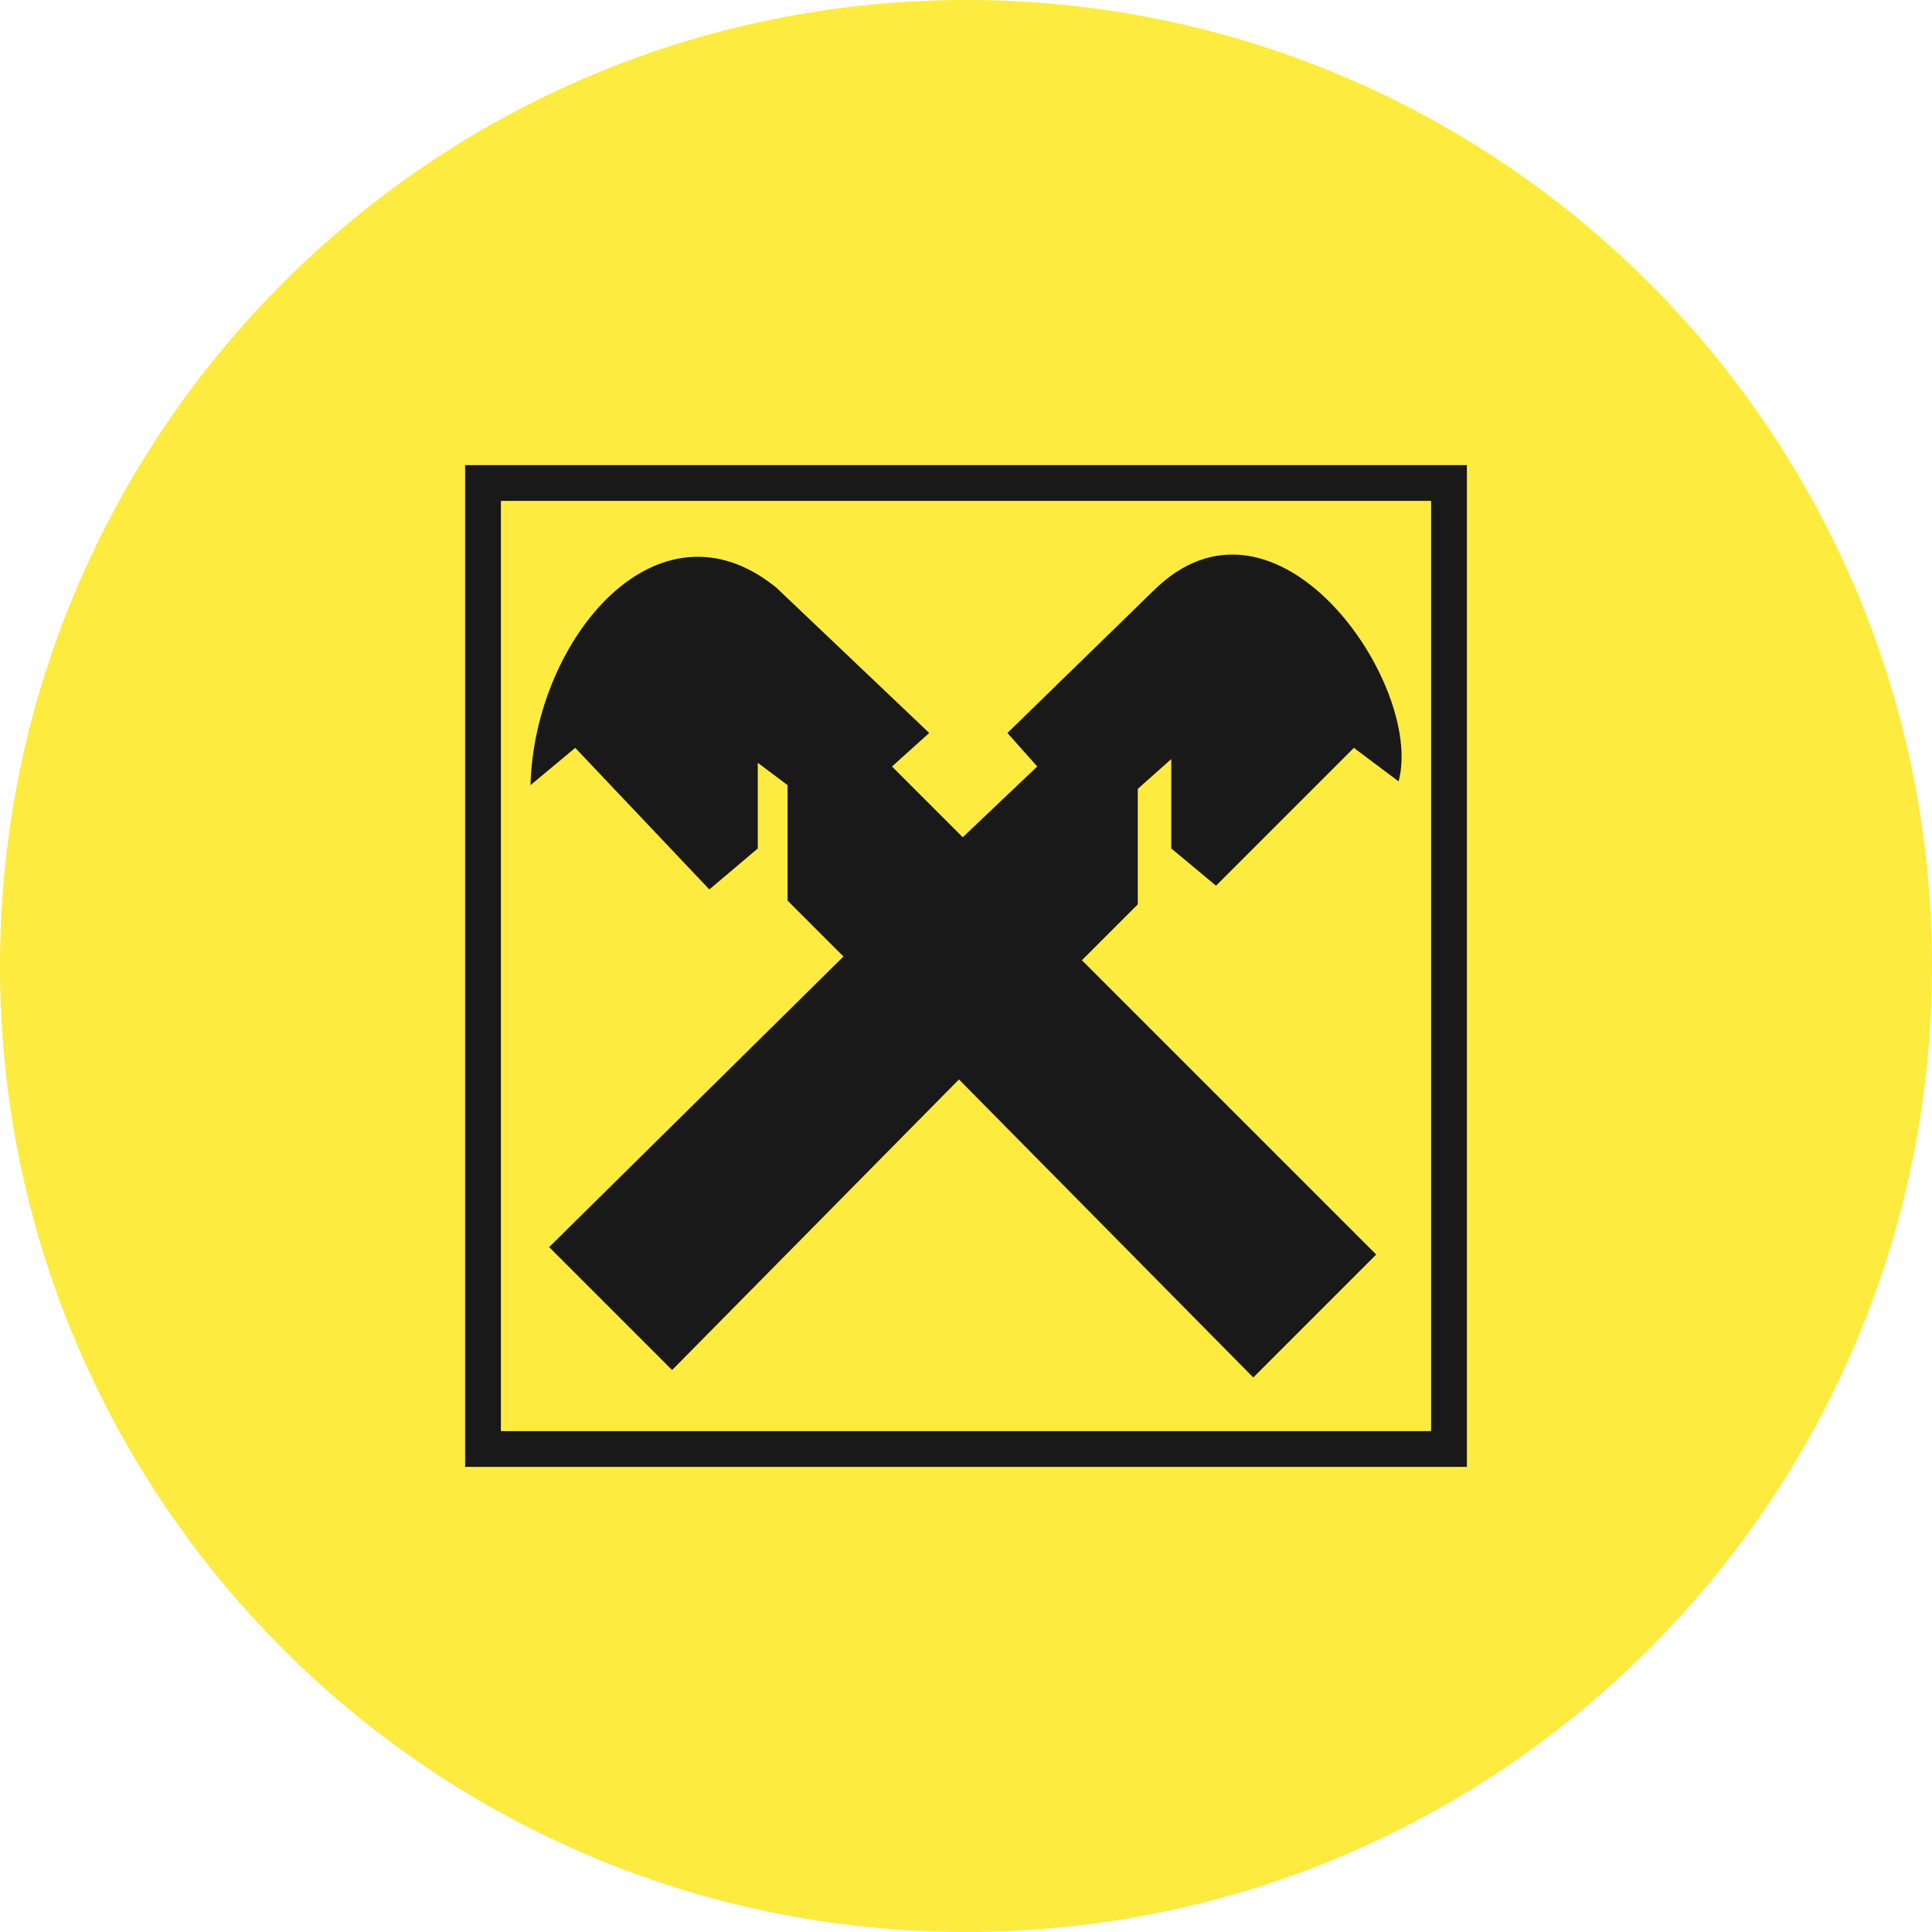
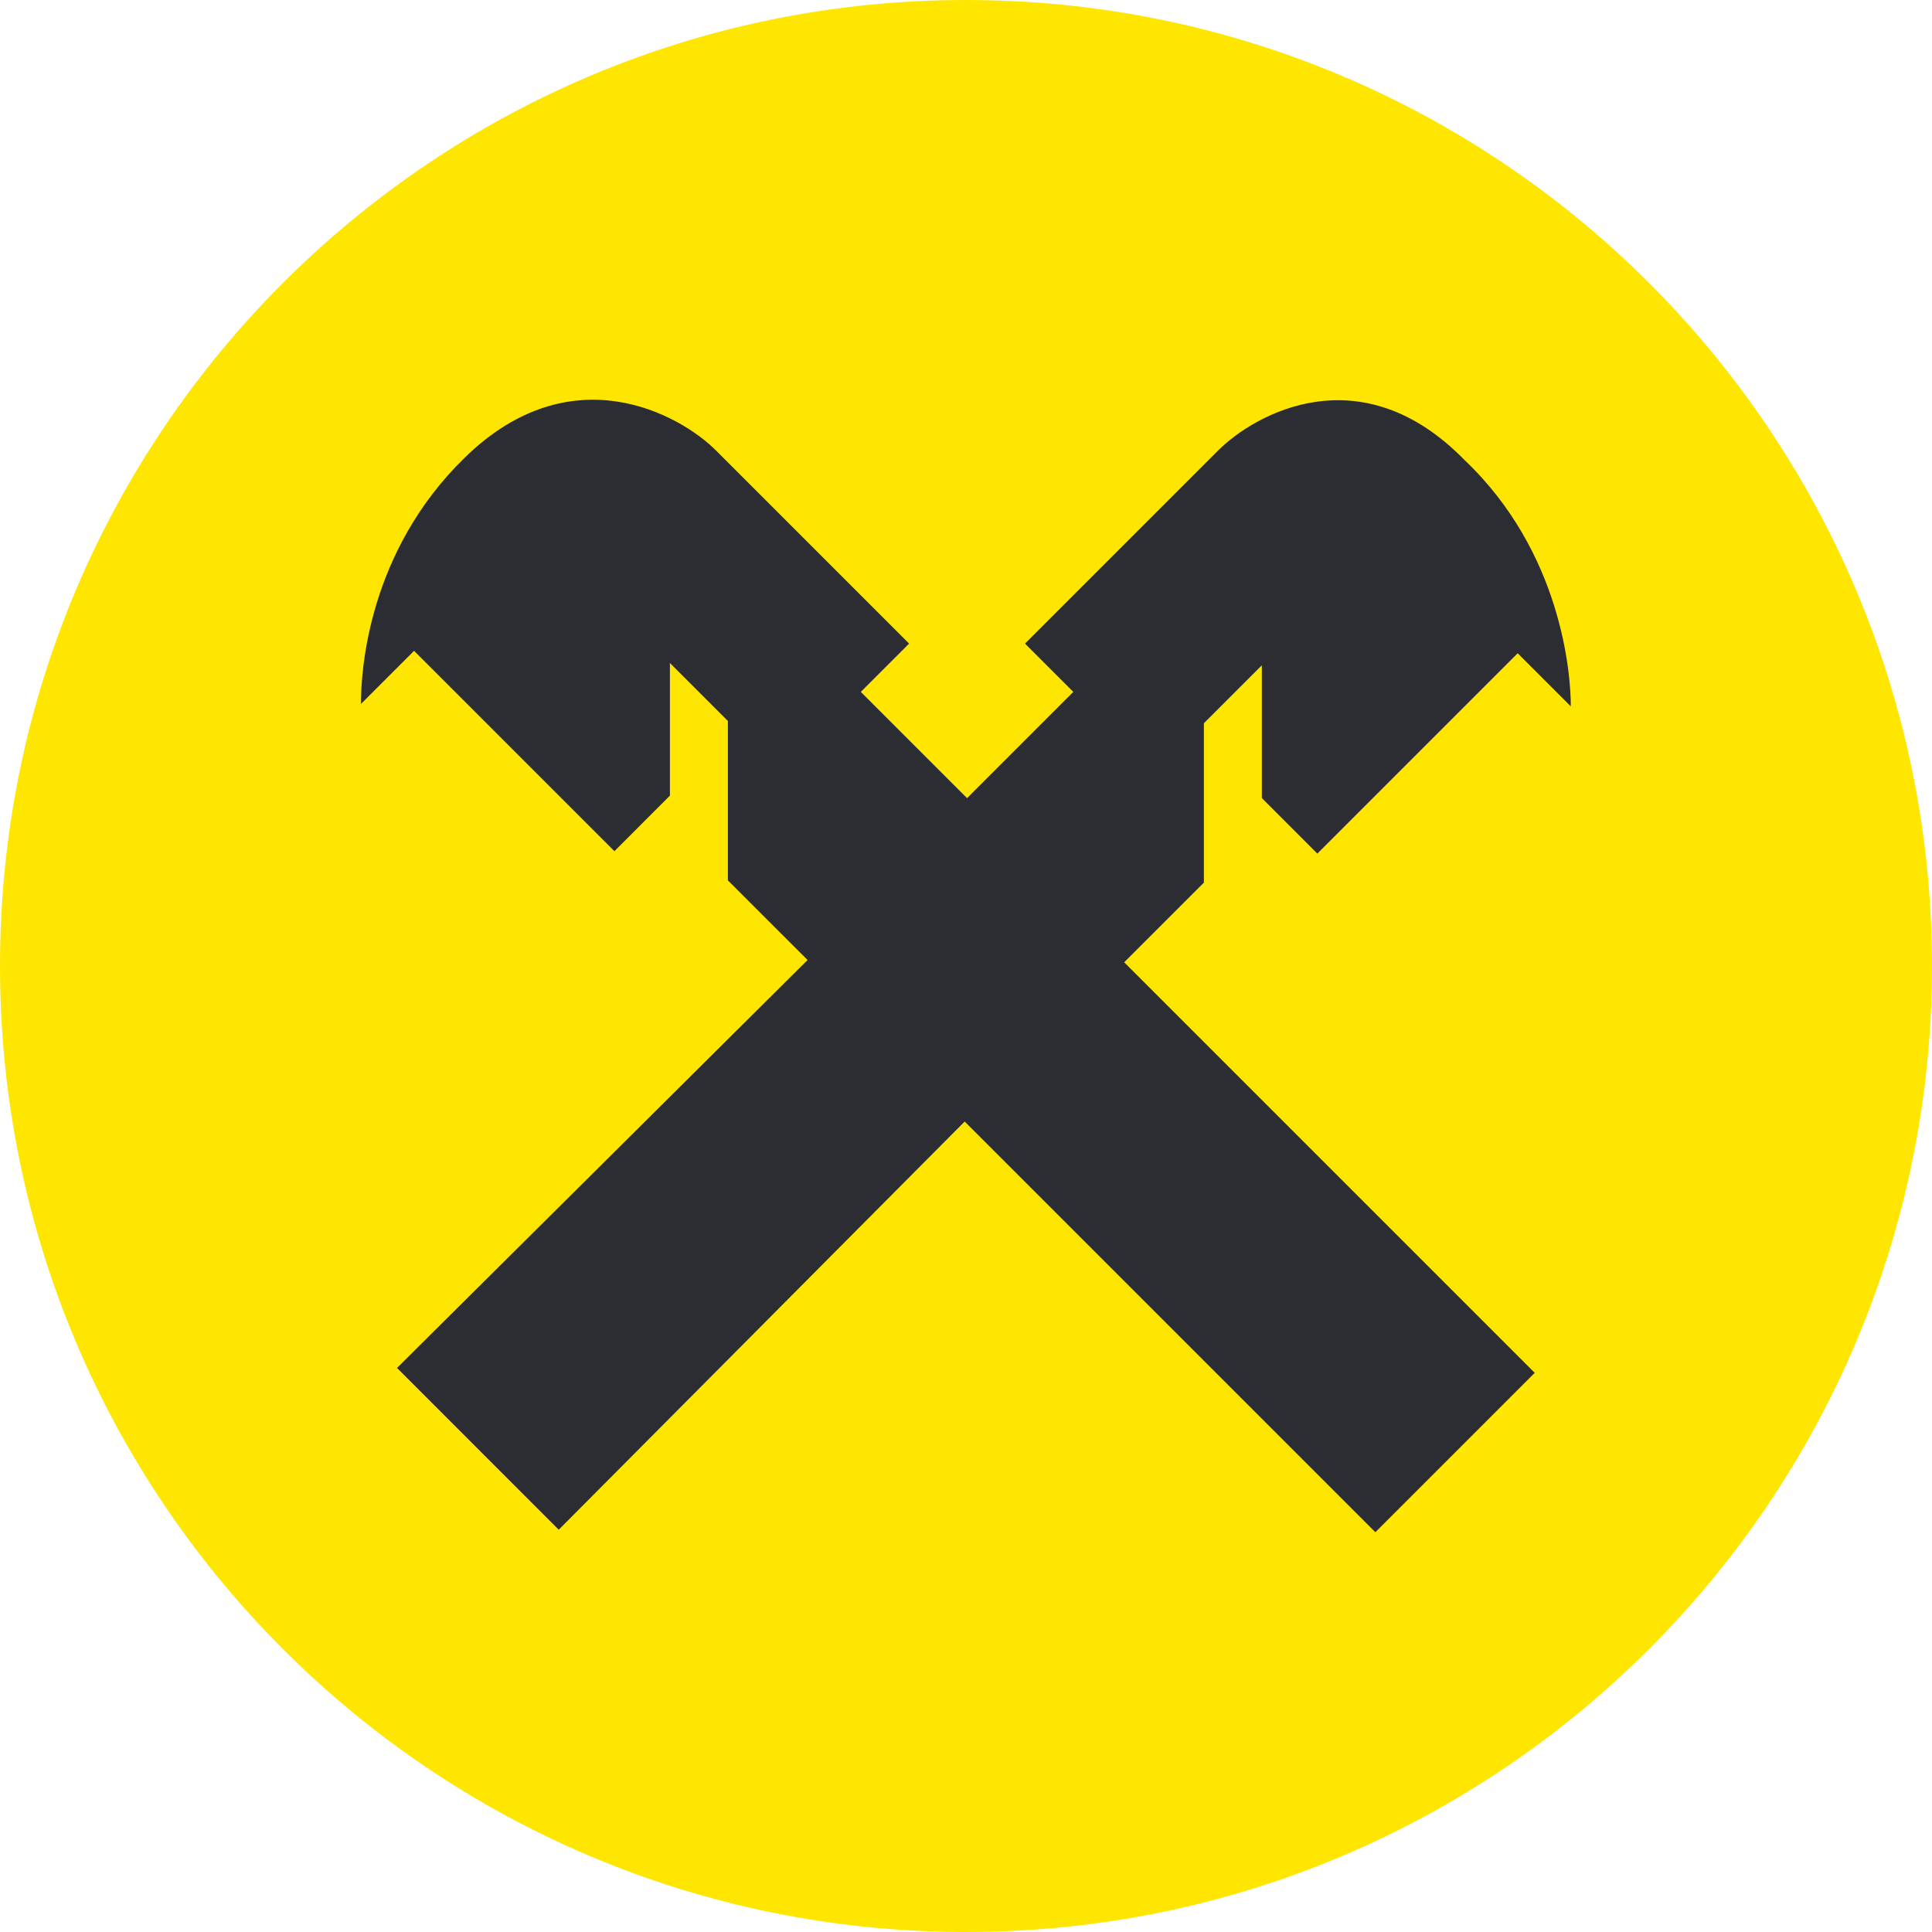
- <svg xmlns="http://www.w3.org/2000/svg" width="54" height="54">
-   <path fill="#fdeb3f" d="M0 27a27 27 0 1 1 54 0 27 27 0 1 1-54 0" />
-   <path fill="#fdeb3f" d="M14 40h26V14H14zm7.7-23.574 4.269 4.061-1.041.937 1.978 1.978 2.082-1.978-.833-.937 4.061-3.957c3.436-3.436 7.601 2.603 6.872 5.31l-1.25-.937-3.853 3.853-1.25-1.041v-2.5l-.935.833v3.228l-1.562 1.562 8.226 8.226-3.436 3.436-8.226-8.33-8.018 8.122-3.436-3.436 8.226-8.122-1.562-1.562v-3.228l-.833-.624v2.395l-1.353 1.145-3.749-3.957-1.25 1.041c.105-4.061 3.541-8.226 6.873-5.518" />
-   <path fill="#191919" d="M13 13v28h28V13zm27 27H14V14h26z" />
-   <path fill="#191919" d="m19.826 24.86 1.354-1.145V21.32l.833.625v3.228l1.562 1.562-8.226 8.122 3.436 3.436 8.018-8.122 8.226 8.33 3.436-3.436-8.226-8.226 1.562-1.562v-3.228l.937-.833v2.499l1.25 1.041 3.853-3.853 1.25.937c.729-2.707-3.436-8.746-6.872-5.31l-4.061 3.957.833.937-2.082 1.978-1.978-1.978 1.041-.937-4.272-4.061c-3.332-2.708-6.768 1.457-6.872 5.518l1.25-1.041z" />
+ <svg xmlns="http://www.w3.org/2000/svg" viewBox="0 0 400 400">
+   <path fill="#FEE600" d="M200 0a200 200 0 1 1 0 400 200 200 0 1 1 0-400" />
+   <path fill="#2B2D33" d="M199.75 232.23l85 85 33-33-85-85 16.5-16.49v-33l12-12v27.49l11.49 11.5 41.48-41.48 11 11c0-7-2-32-22-51-21.49-22-43.48-9.5-51-2l-40 40 10 10-22 22-22-22 10-10-40-40c-7.5-7.5-30-20-52 1.5-20 19.49-21.49 44-21.49 51l11-11 41.48 41.48 11.49-11.5V137.27l12 12v33l16.5 16.49-85 84.46 33.48 33.49 84-84.46Z" />
</svg>
